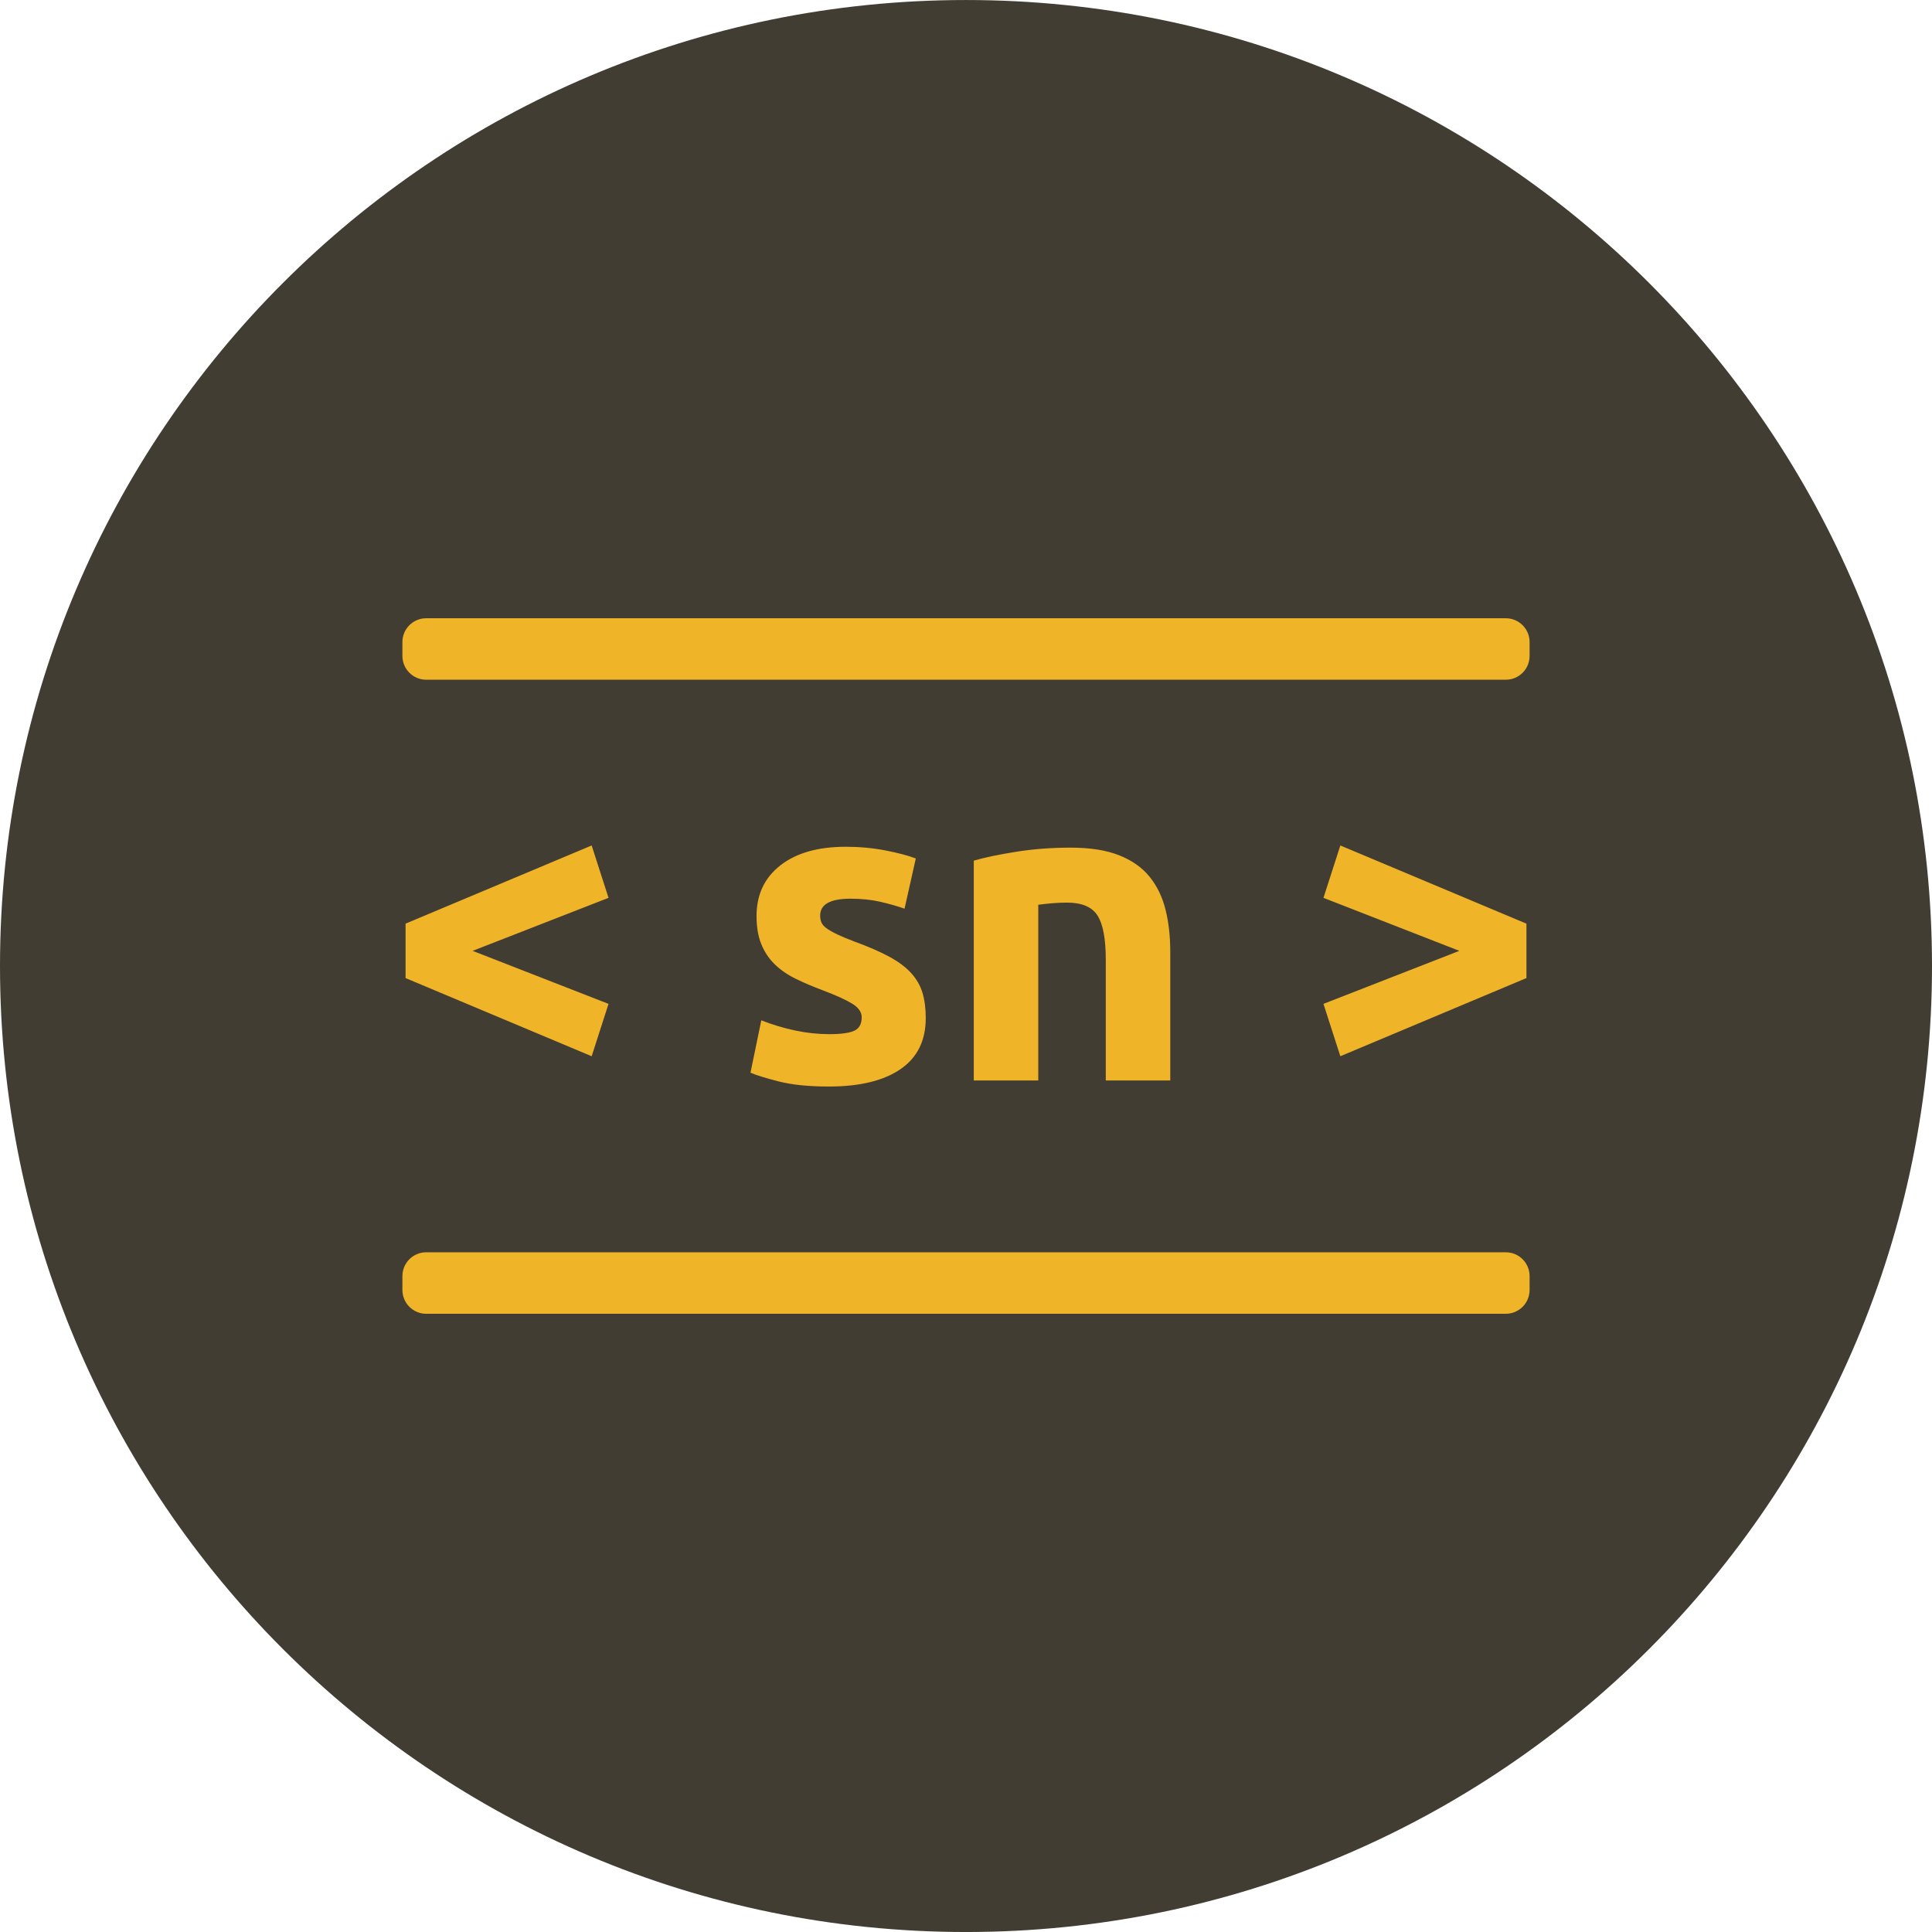
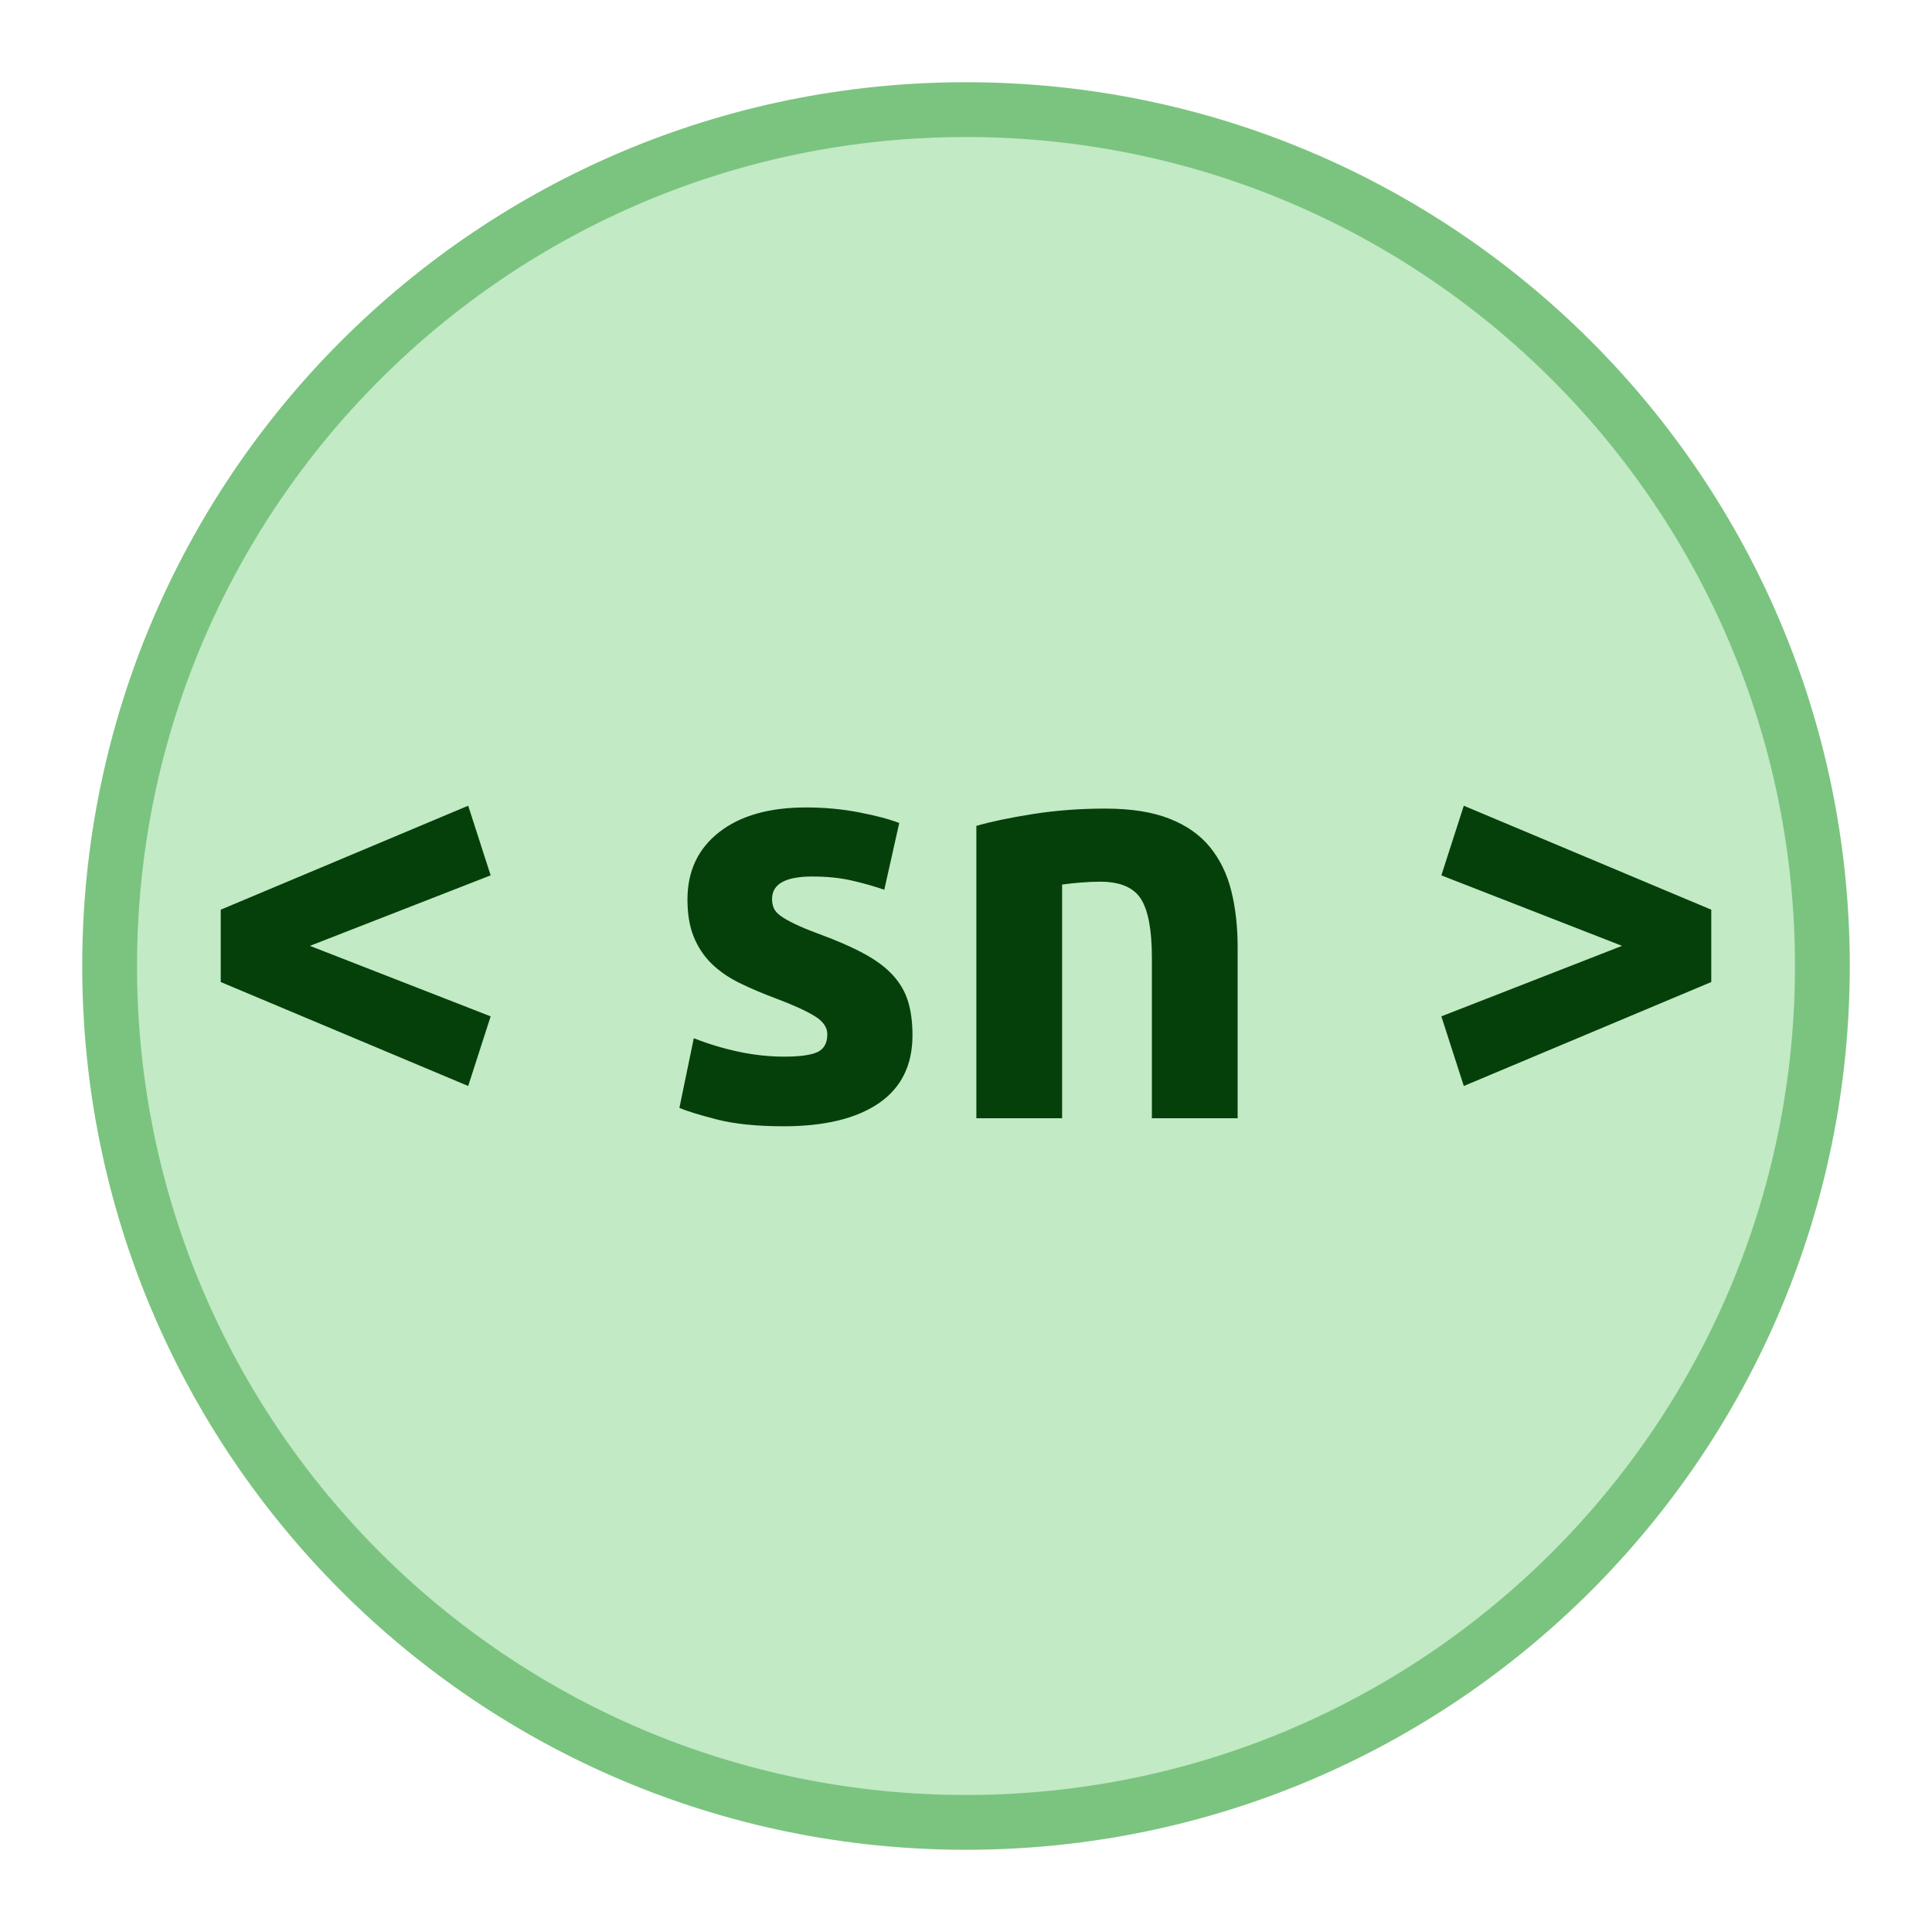
- <svg xmlns="http://www.w3.org/2000/svg" style="isolation:isolate" viewBox="0 13.687 125 125" width="125" height="125">
+ <svg xmlns="http://www.w3.org/2000/svg" style="isolation:isolate" viewBox="0 0 141 141" width="141" height="141">
  <g>
-     <circle vector-effect="non-scaling-stroke" cx="62.5" cy="76.188" r="62.5" fill="rgb(66,61,51)" />
+     <circle vector-effect="non-scaling-stroke" cx="70.5" cy="70.5" r="62.5" fill="rgb(193,234,197)" stroke-width="4" stroke="rgb(123,196,127)" stroke-linejoin="miter" stroke-linecap="square" stroke-miterlimit="3" />
    <g>
-       <path d="M 27.574 94.71 L 97.426 94.71 C 98.275 94.71 98.964 95.399 98.964 96.248 L 98.964 97.149 C 98.964 97.998 98.275 98.688 97.426 98.688 L 27.574 98.688 C 26.725 98.688 26.036 97.998 26.036 97.149 L 26.036 96.248 C 26.036 95.399 26.725 94.71 27.574 94.71 Z" style="stroke:none;fill:#F0B429;stroke-miterlimit:10;" />
-       <path d=" M 98.76 73.447 L 98.76 76.968 L 86.72 82.025 L 85.628 78.637 L 94.42 75.207 L 85.628 71.777 L 86.72 68.389 L 98.76 73.447 Z  M 53.652 80.597 L 53.652 80.597 L 53.652 80.597 Q 54.8 80.597 55.276 80.373 L 55.276 80.373 L 55.276 80.373 Q 55.752 80.15 55.752 79.506 L 55.752 79.506 L 55.752 79.506 Q 55.752 79.001 55.136 78.623 L 55.136 78.623 L 55.136 78.623 Q 54.52 78.246 53.26 77.77 L 53.26 77.77 L 53.26 77.77 Q 52.28 77.405 51.482 77.013 L 51.482 77.013 L 51.482 77.013 Q 50.684 76.622 50.124 76.076 L 50.124 76.076 L 50.124 76.076 Q 49.564 75.529 49.256 74.774 L 49.256 74.774 L 49.256 74.774 Q 48.948 74.017 48.948 72.954 L 48.948 72.954 L 48.948 72.954 Q 48.948 70.882 50.488 69.677 L 50.488 69.677 L 50.488 69.677 Q 52.028 68.473 54.716 68.473 L 54.716 68.473 L 54.716 68.473 Q 56.06 68.473 57.292 68.711 L 57.292 68.711 L 57.292 68.711 Q 58.524 68.95 59.252 69.23 L 59.252 69.23 L 58.524 72.478 L 58.524 72.478 Q 57.796 72.225 56.942 72.029 L 56.942 72.029 L 56.942 72.029 Q 56.088 71.833 55.024 71.833 L 55.024 71.833 L 55.024 71.833 Q 53.064 71.833 53.064 72.926 L 53.064 72.926 L 53.064 72.926 Q 53.064 73.177 53.148 73.373 L 53.148 73.373 L 53.148 73.373 Q 53.232 73.569 53.484 73.751 L 53.484 73.751 L 53.484 73.751 Q 53.736 73.933 54.17 74.142 L 54.17 74.142 L 54.17 74.142 Q 54.604 74.351 55.276 74.602 L 55.276 74.602 L 55.276 74.602 Q 56.648 75.103 57.544 75.59 L 57.544 75.59 L 57.544 75.59 Q 58.44 76.077 58.958 76.652 L 58.958 76.652 L 58.958 76.652 Q 59.476 77.227 59.686 77.928 L 59.686 77.928 L 59.686 77.928 Q 59.896 78.629 59.896 79.554 L 59.896 79.554 L 59.896 79.554 Q 59.896 81.742 58.258 82.864 L 58.258 82.864 L 58.258 82.864 Q 56.62 83.985 53.624 83.985 L 53.624 83.985 L 53.624 83.985 Q 51.664 83.985 50.362 83.65 L 50.362 83.65 L 50.362 83.65 Q 49.06 83.314 48.556 83.09 L 48.556 83.09 L 49.256 79.702 L 49.256 79.702 Q 50.32 80.122 51.44 80.359 L 51.44 80.359 L 51.44 80.359 Q 52.56 80.597 53.652 80.597 Z  M 63.004 83.594 L 63.004 69.37 L 63.004 69.37 Q 64.068 69.062 65.748 68.796 L 65.748 68.796 L 65.748 68.796 Q 67.428 68.529 69.276 68.529 L 69.276 68.529 L 69.276 68.529 Q 71.152 68.529 72.398 69.02 L 72.398 69.02 L 72.398 69.02 Q 73.644 69.51 74.372 70.405 L 74.372 70.405 L 74.372 70.405 Q 75.1 71.302 75.408 72.534 L 75.408 72.534 L 75.408 72.534 Q 75.716 73.765 75.716 75.277 L 75.716 75.277 L 75.716 83.594 L 71.544 83.594 L 71.544 75.781 L 71.544 75.781 Q 71.544 73.765 71.012 72.926 L 71.012 72.926 L 71.012 72.926 Q 70.48 72.085 69.024 72.085 L 69.024 72.085 L 69.024 72.085 Q 68.576 72.085 68.072 72.127 L 68.072 72.127 L 68.072 72.127 Q 67.568 72.169 67.176 72.225 L 67.176 72.225 L 67.176 83.594 L 63.004 83.594 Z  M 26.24 76.968 L 26.24 73.447 L 38.28 68.389 L 39.372 71.777 L 30.58 75.207 L 39.372 78.637 L 38.28 82.025 L 26.24 76.968 Z " fill="rgb(240,180,41)" />
-       <path d="M 27.574 53.688 L 97.426 53.688 C 98.275 53.688 98.964 54.377 98.964 55.226 L 98.964 56.127 C 98.964 56.976 98.275 57.665 97.426 57.665 L 27.574 57.665 C 26.725 57.665 26.036 56.976 26.036 56.127 L 26.036 55.226 C 26.036 54.377 26.725 53.688 27.574 53.688 Z" style="stroke:none;fill:#F0B429;stroke-miterlimit:10;" />
+       <path d=" M 124.89 66.39 L 124.89 71.67 L 106.83 79.257 L 105.192 74.175 L 118.38 69.03 L 105.192 63.885 L 106.83 58.803 L 124.89 66.39 Z  M 57.228 77.115 L 57.228 77.115 L 57.228 77.115 Q 58.95 77.115 59.664 76.779 L 59.664 76.779 L 59.664 76.779 Q 60.378 76.443 60.378 75.477 L 60.378 75.477 L 60.378 75.477 Q 60.378 74.721 59.454 74.154 L 59.454 74.154 L 59.454 74.154 Q 58.53 73.587 56.64 72.873 L 56.64 72.873 L 56.64 72.873 Q 55.17 72.327 53.973 71.739 L 53.973 71.739 L 53.973 71.739 Q 52.776 71.151 51.936 70.332 L 51.936 70.332 L 51.936 70.332 Q 51.096 69.513 50.634 68.379 L 50.634 68.379 L 50.634 68.379 Q 50.172 67.245 50.172 65.649 L 50.172 65.649 L 50.172 65.649 Q 50.172 62.541 52.482 60.735 L 52.482 60.735 L 52.482 60.735 Q 54.792 58.929 58.824 58.929 L 58.824 58.929 L 58.824 58.929 Q 60.84 58.929 62.688 59.286 L 62.688 59.286 L 62.688 59.286 Q 64.536 59.643 65.628 60.063 L 65.628 60.063 L 64.536 64.935 L 64.536 64.935 Q 63.444 64.557 62.163 64.263 L 62.163 64.263 L 62.163 64.263 Q 60.882 63.969 59.286 63.969 L 59.286 63.969 L 59.286 63.969 Q 56.346 63.969 56.346 65.607 L 56.346 65.607 L 56.346 65.607 Q 56.346 65.985 56.472 66.279 L 56.472 66.279 L 56.472 66.279 Q 56.598 66.573 56.976 66.846 L 56.976 66.846 L 56.976 66.846 Q 57.354 67.119 58.005 67.432 L 58.005 67.432 L 58.005 67.432 Q 58.656 67.745 59.664 68.121 L 59.664 68.121 L 59.664 68.121 Q 61.722 68.873 63.066 69.604 L 63.066 69.604 L 63.066 69.604 Q 64.41 70.334 65.187 71.197 L 65.187 71.197 L 65.187 71.197 Q 65.964 72.059 66.279 73.111 L 66.279 73.111 L 66.279 73.111 Q 66.594 74.162 66.594 75.551 L 66.594 75.551 L 66.594 75.551 Q 66.594 78.832 64.137 80.514 L 64.137 80.514 L 64.137 80.514 Q 61.68 82.197 57.186 82.197 L 57.186 82.197 L 57.186 82.197 Q 54.246 82.197 52.293 81.693 L 52.293 81.693 L 52.293 81.693 Q 50.34 81.189 49.584 80.853 L 49.584 80.853 L 50.634 75.771 L 50.634 75.771 Q 52.23 76.401 53.91 76.758 L 53.91 76.758 L 53.91 76.758 Q 55.59 77.115 57.228 77.115 Z  M 71.256 81.609 L 71.256 60.273 L 71.256 60.273 Q 72.852 59.811 75.372 59.412 L 75.372 59.412 L 75.372 59.412 Q 77.892 59.013 80.664 59.013 L 80.664 59.013 L 80.664 59.013 Q 83.478 59.013 85.347 59.748 L 85.347 59.748 L 85.347 59.748 Q 87.216 60.483 88.308 61.827 L 88.308 61.827 L 88.308 61.827 Q 89.4 63.171 89.862 65.019 L 89.862 65.019 L 89.862 65.019 Q 90.324 66.867 90.324 69.135 L 90.324 69.135 L 90.324 81.609 L 84.066 81.609 L 84.066 69.891 L 84.066 69.891 Q 84.066 66.867 83.268 65.607 L 83.268 65.607 L 83.268 65.607 Q 82.47 64.347 80.286 64.347 L 80.286 64.347 L 80.286 64.347 Q 79.614 64.347 78.858 64.41 L 78.858 64.41 L 78.858 64.41 Q 78.102 64.473 77.514 64.557 L 77.514 64.557 L 77.514 81.609 L 71.256 81.609 Z  M 16.11 71.67 L 16.11 66.39 L 34.17 58.803 L 35.808 63.885 L 22.62 69.03 L 35.808 74.175 L 34.17 79.257 L 16.11 71.67 Z " fill="rgb(5,64,10)" />
    </g>
  </g>
</svg>
